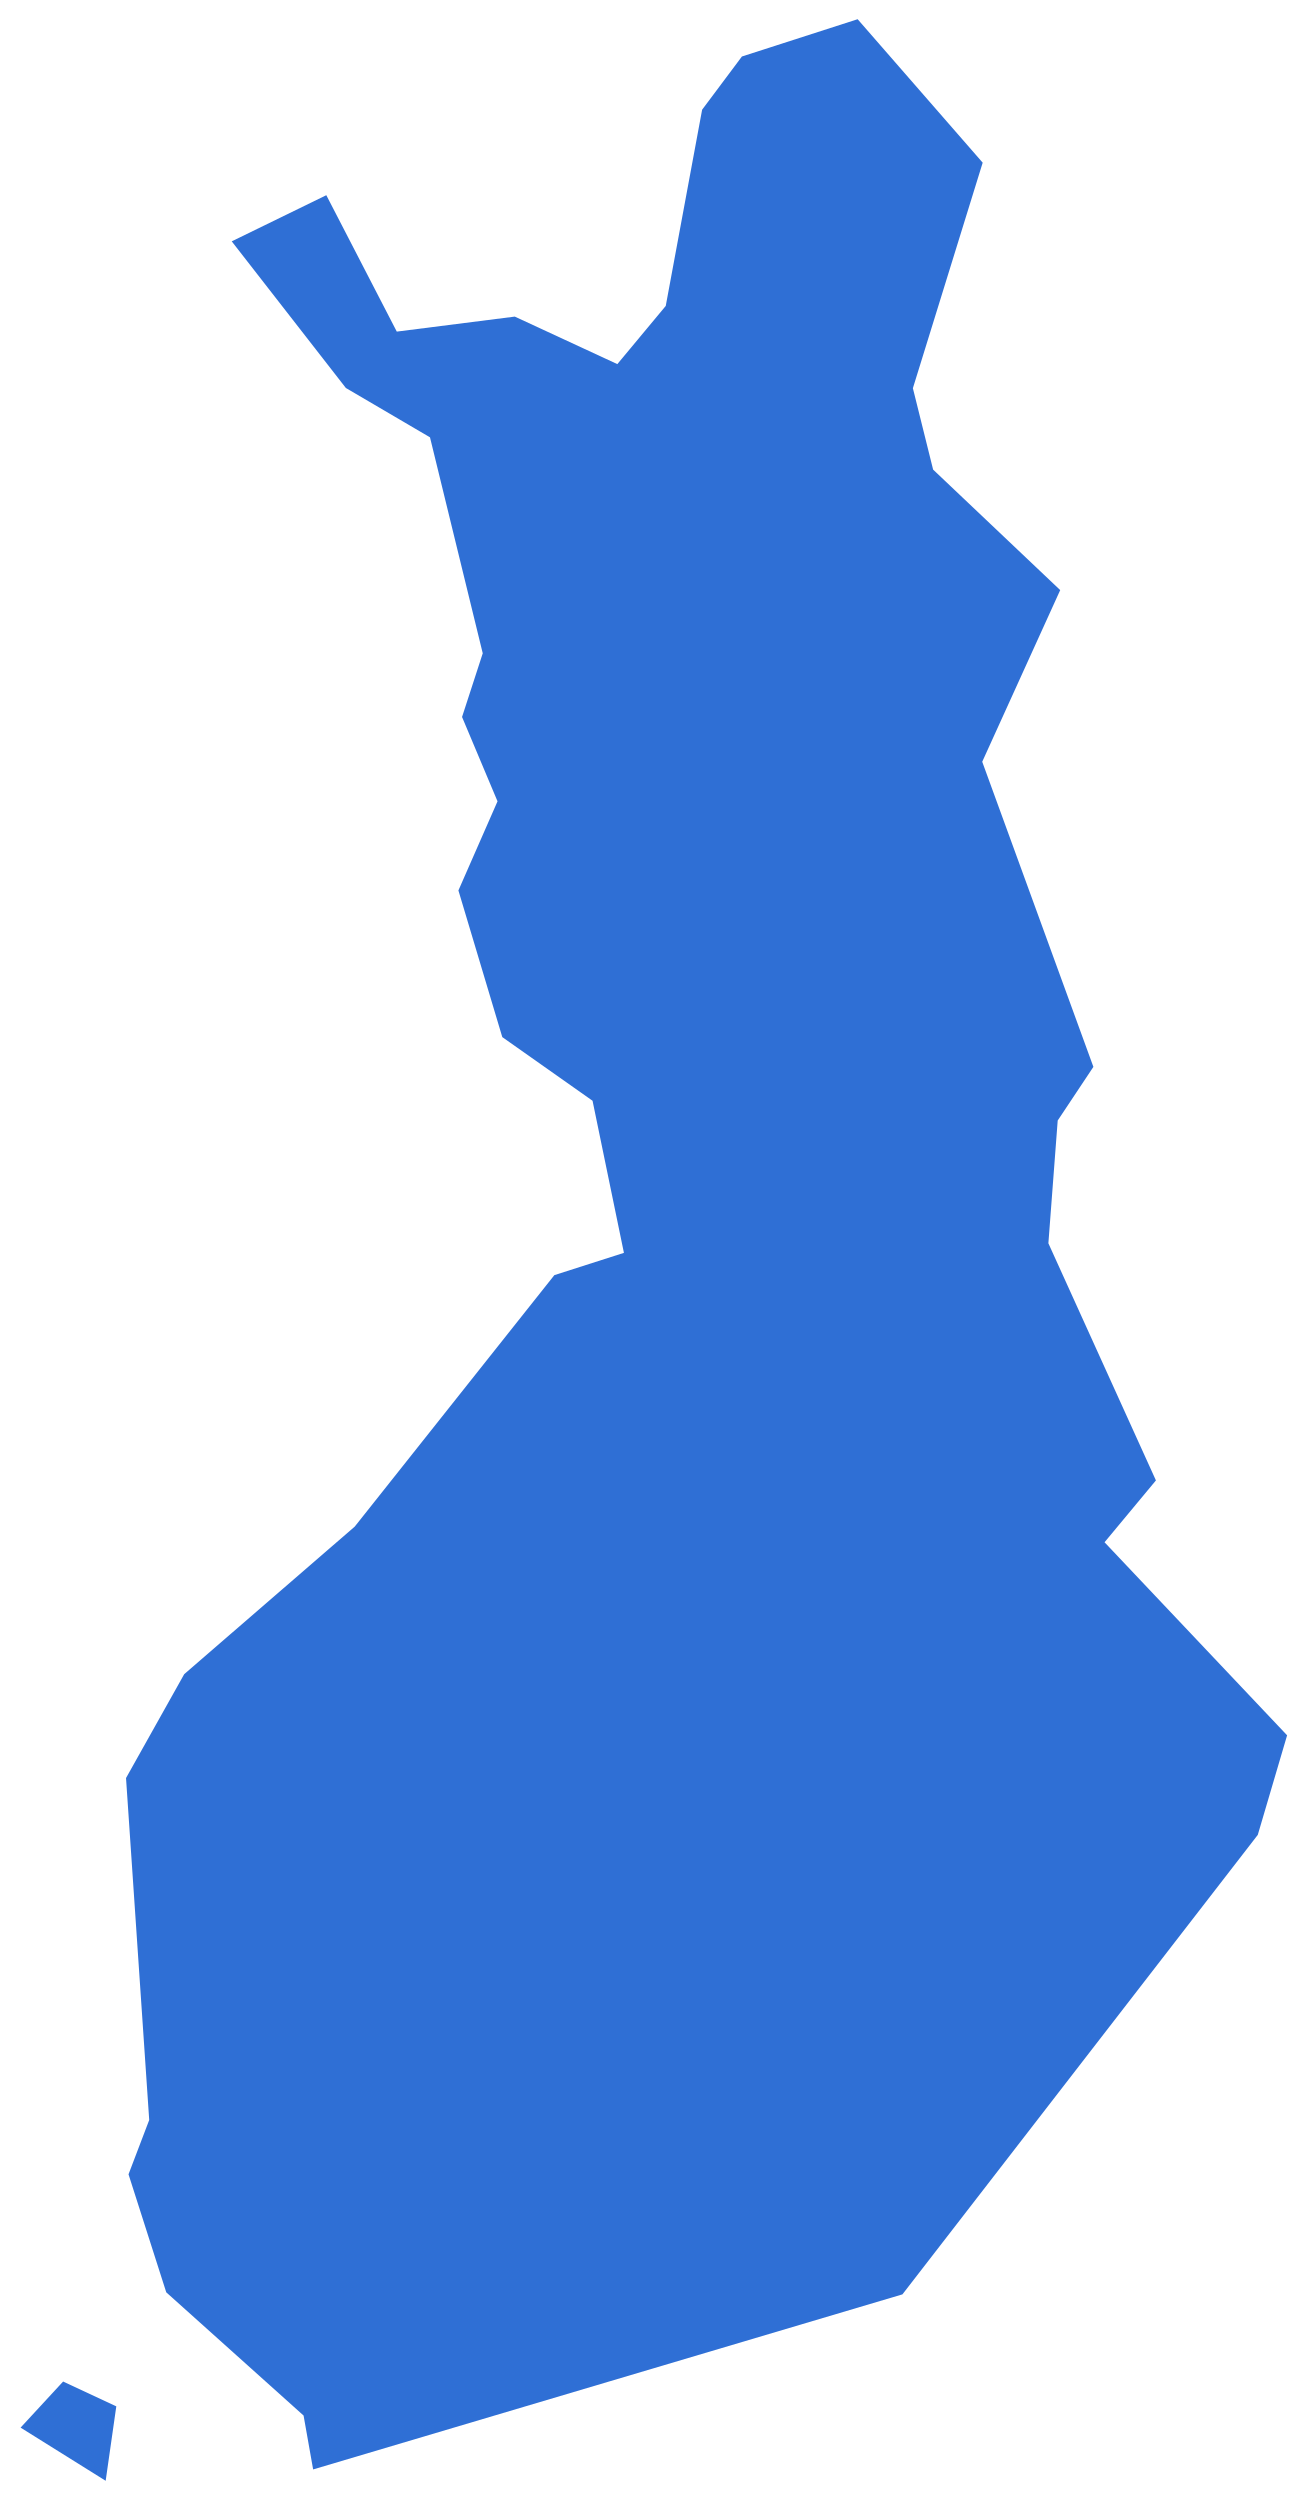
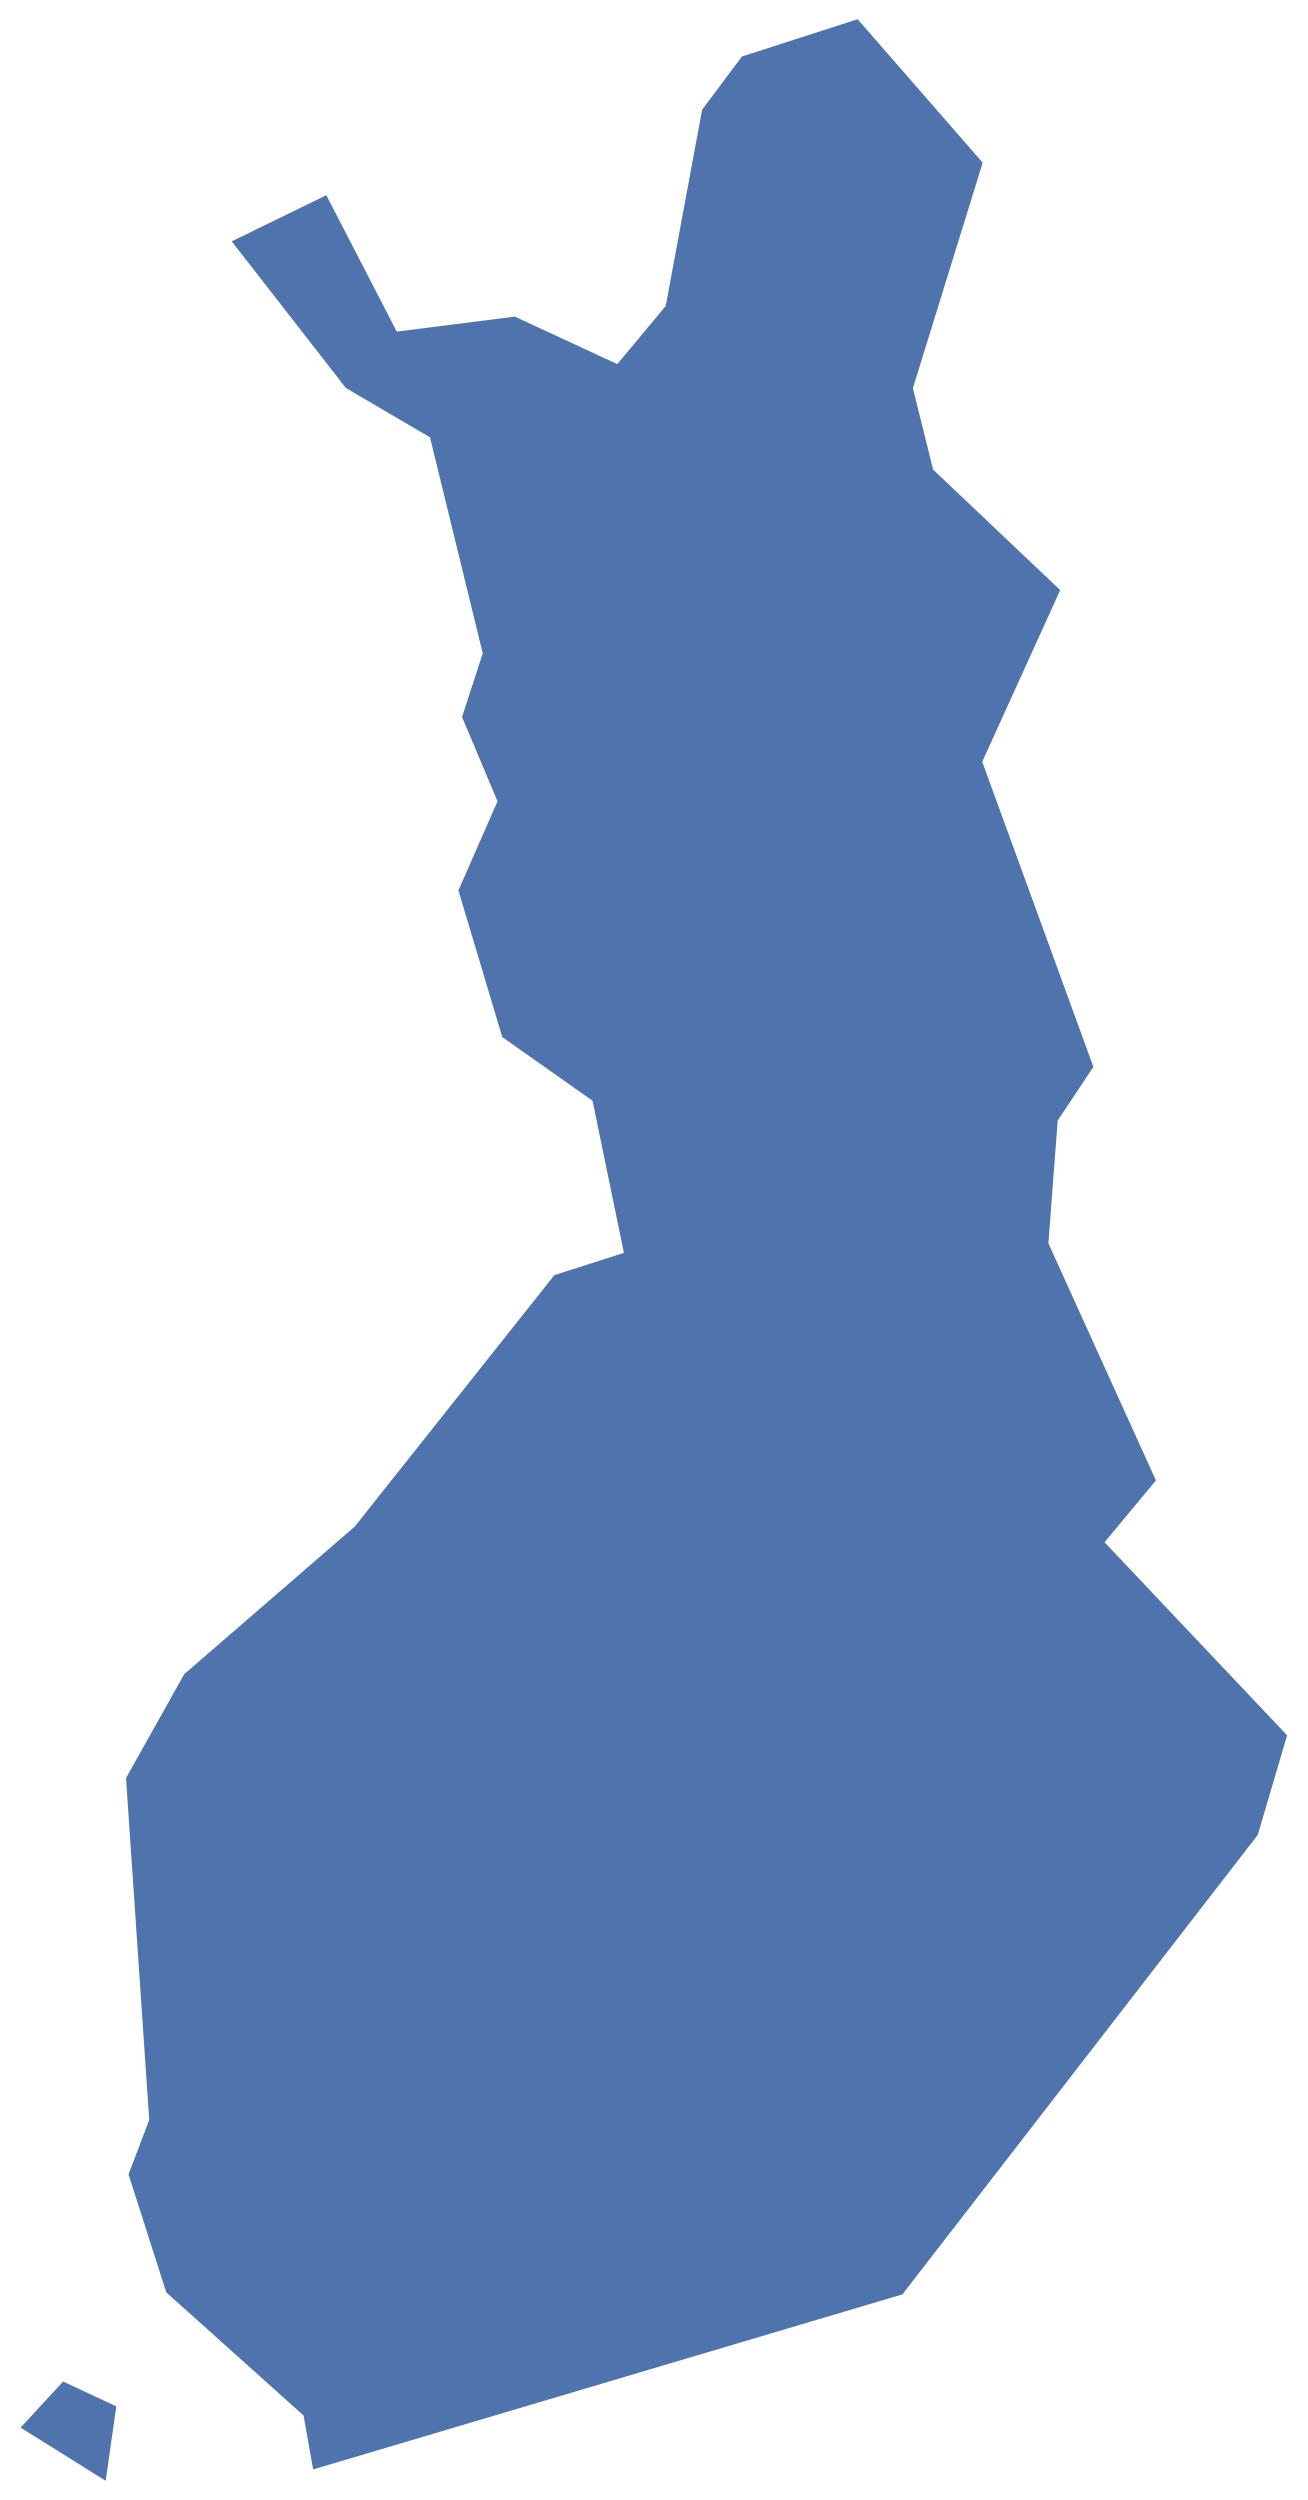
<svg xmlns="http://www.w3.org/2000/svg" viewBox="0 0 136 260" role="img" aria-label="Finland">
-   <path fill="#2f6fd5" d="m133.859 180.472-3.05 10.356-36.957 47.786-61.287 18.207-.993-5.604-14.281-12.815-3.925-12.272 2.152-5.651-2.412-35.562 6.053-10.806 17.734-15.346 20.76-26.151 7.235-2.317-3.263-15.818-9.387-6.621-4.563-15.251 4.067-9.269-3.689-8.772 2.152-6.621-5.486-22.463-8.749-5.131L24.1 25.1l9.836-4.8 7.33 14.187 12.272-1.561 10.664 4.942 5.036-6.053 3.783-20.406 4.138-5.533 12.035-3.878 13.005 14.92-7.259 23.456 2.104 8.465 13.217 12.532-8.11 17.852 11.562 31.731-3.712 5.58-.969 12.768 11.184 24.662-5.344 6.431 18.987 20.077ZM12.095 250.26l-5.53-2.581-4.424 4.793 8.848 5.53 1.106-7.742Z" />
+   <path fill="#4f74ad" d="m133.859 180.472-3.05 10.356-36.957 47.786-61.287 18.207-.993-5.604-14.281-12.815-3.925-12.272 2.152-5.651-2.412-35.562 6.053-10.806 17.734-15.346 20.76-26.151 7.235-2.317-3.263-15.818-9.387-6.621-4.563-15.251 4.067-9.269-3.689-8.772 2.152-6.621-5.486-22.463-8.749-5.131L24.1 25.1l9.836-4.8 7.33 14.187 12.272-1.561 10.664 4.942 5.036-6.053 3.783-20.406 4.138-5.533 12.035-3.878 13.005 14.92-7.259 23.456 2.104 8.465 13.217 12.532-8.11 17.852 11.562 31.731-3.712 5.58-.969 12.768 11.184 24.662-5.344 6.431 18.987 20.077ZM12.095 250.26l-5.53-2.581-4.424 4.793 8.848 5.53 1.106-7.742Z" />
</svg>
